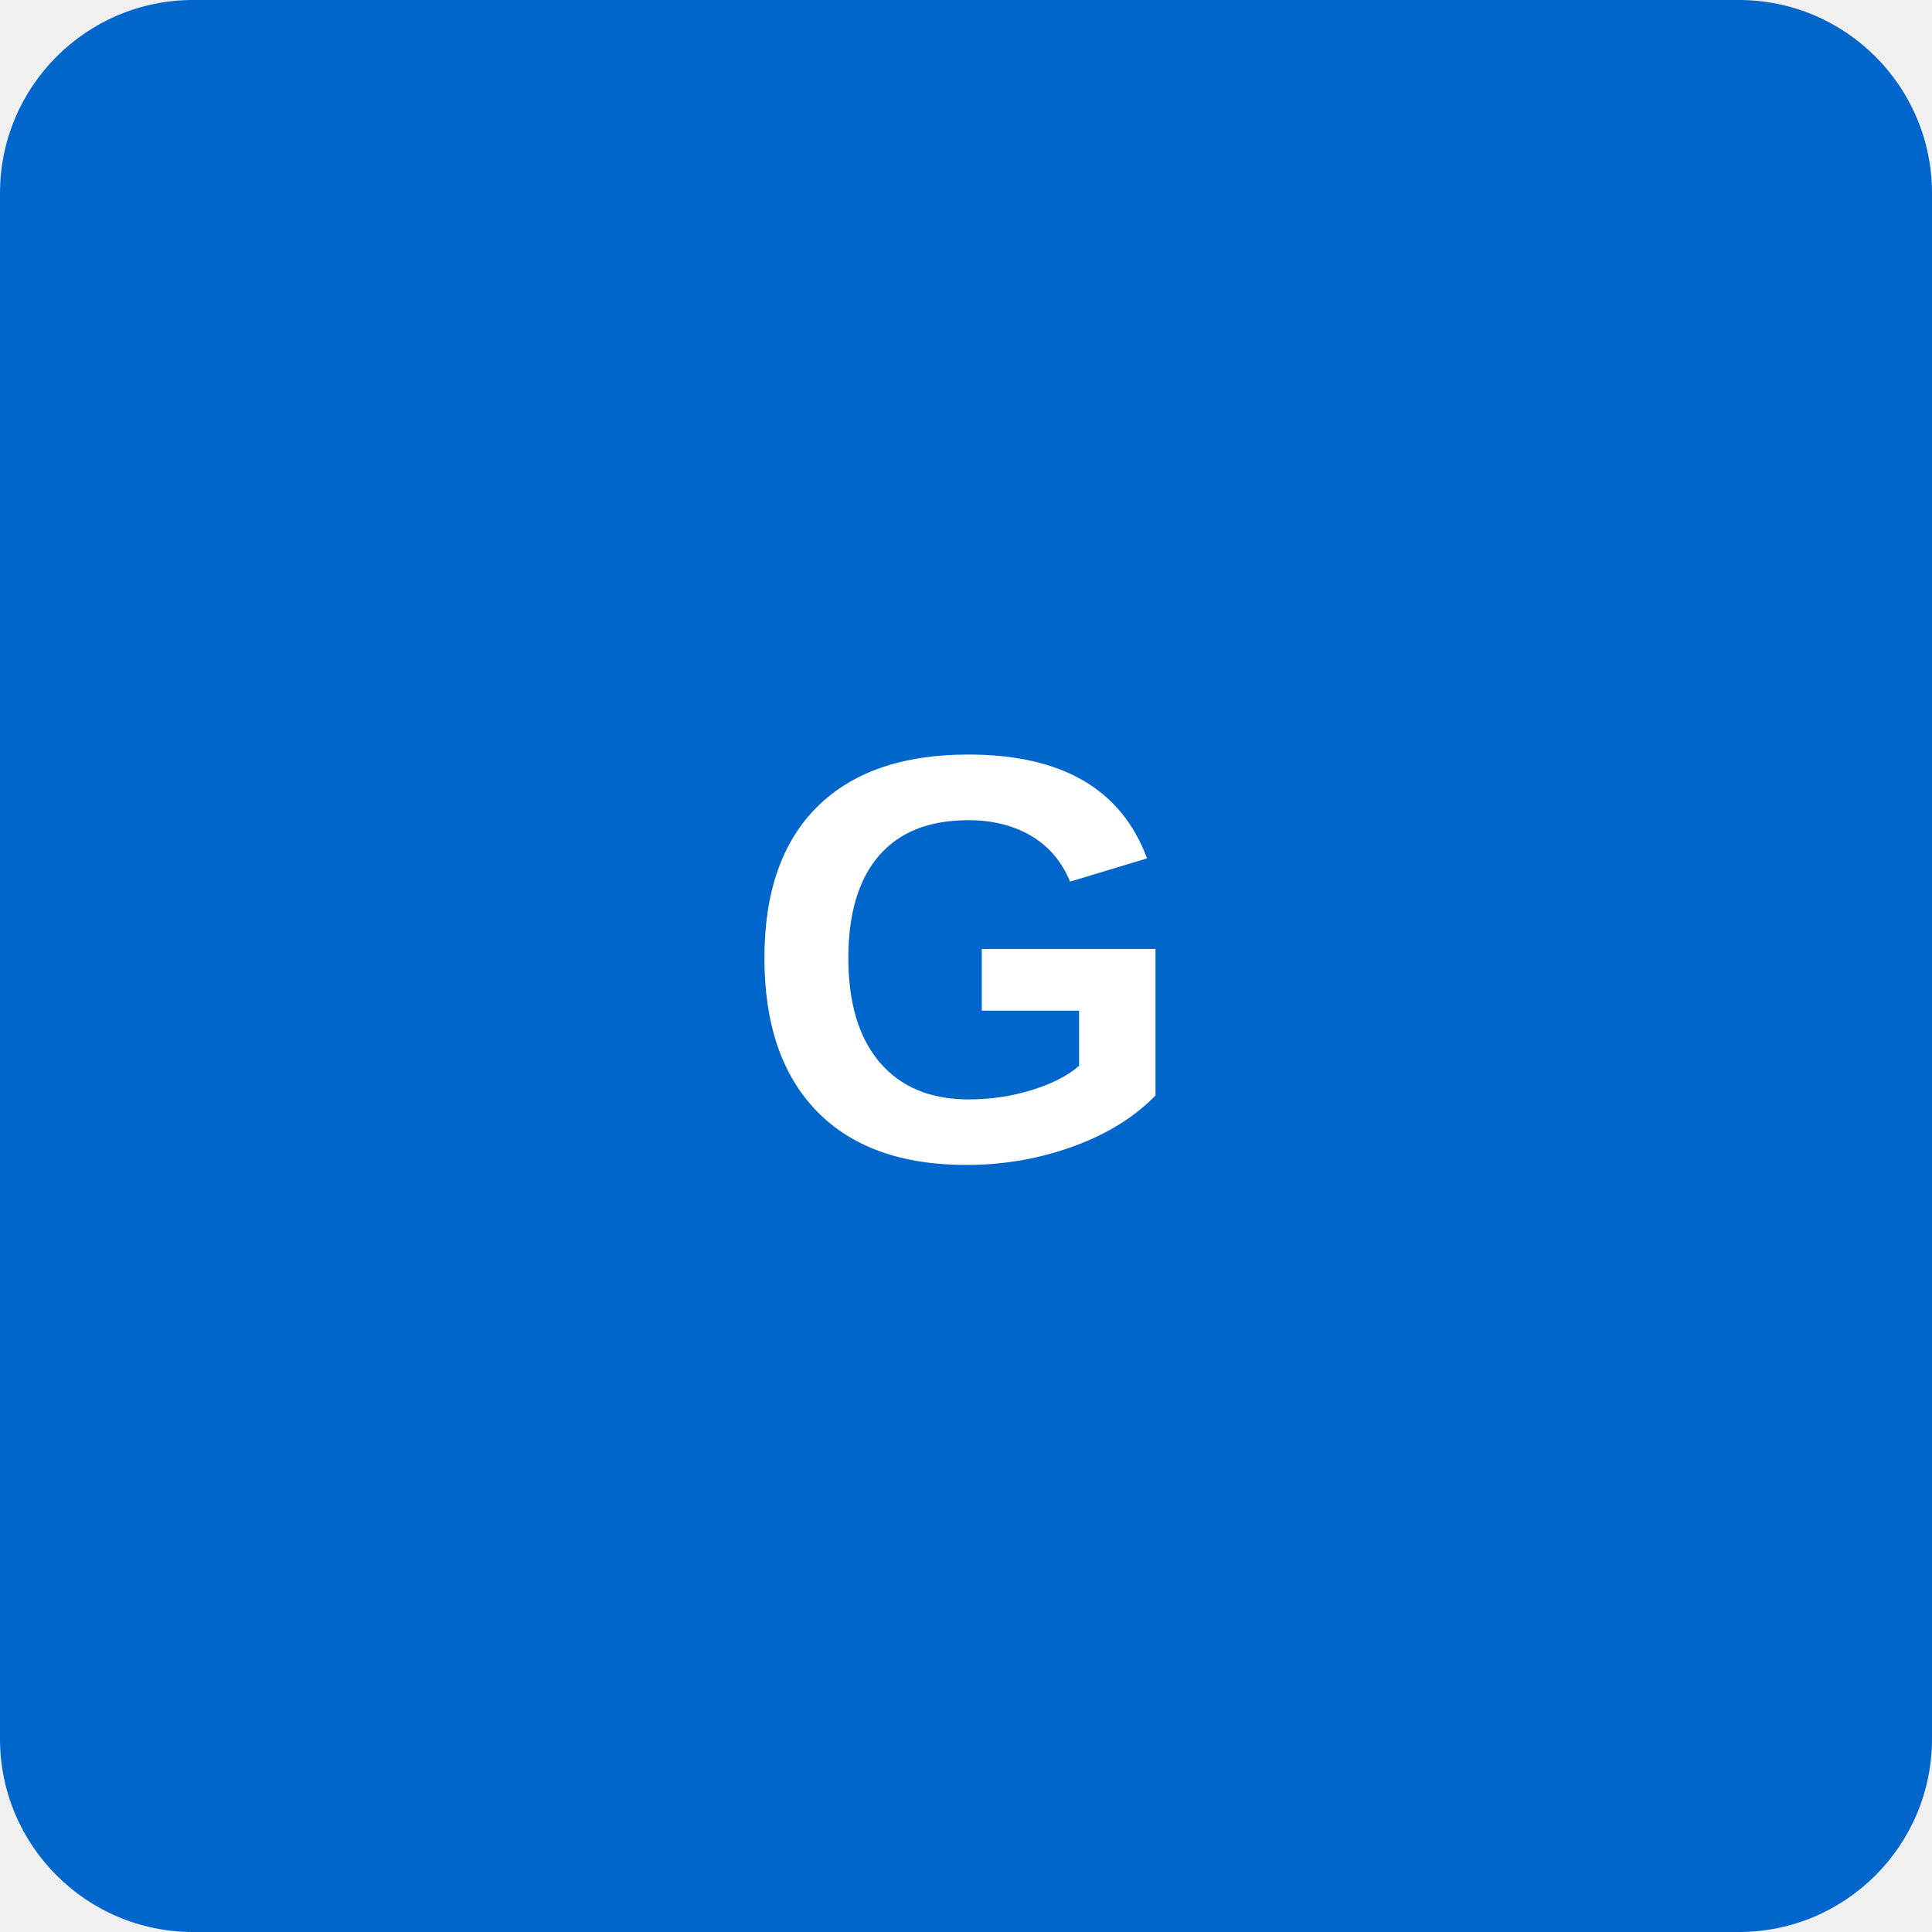
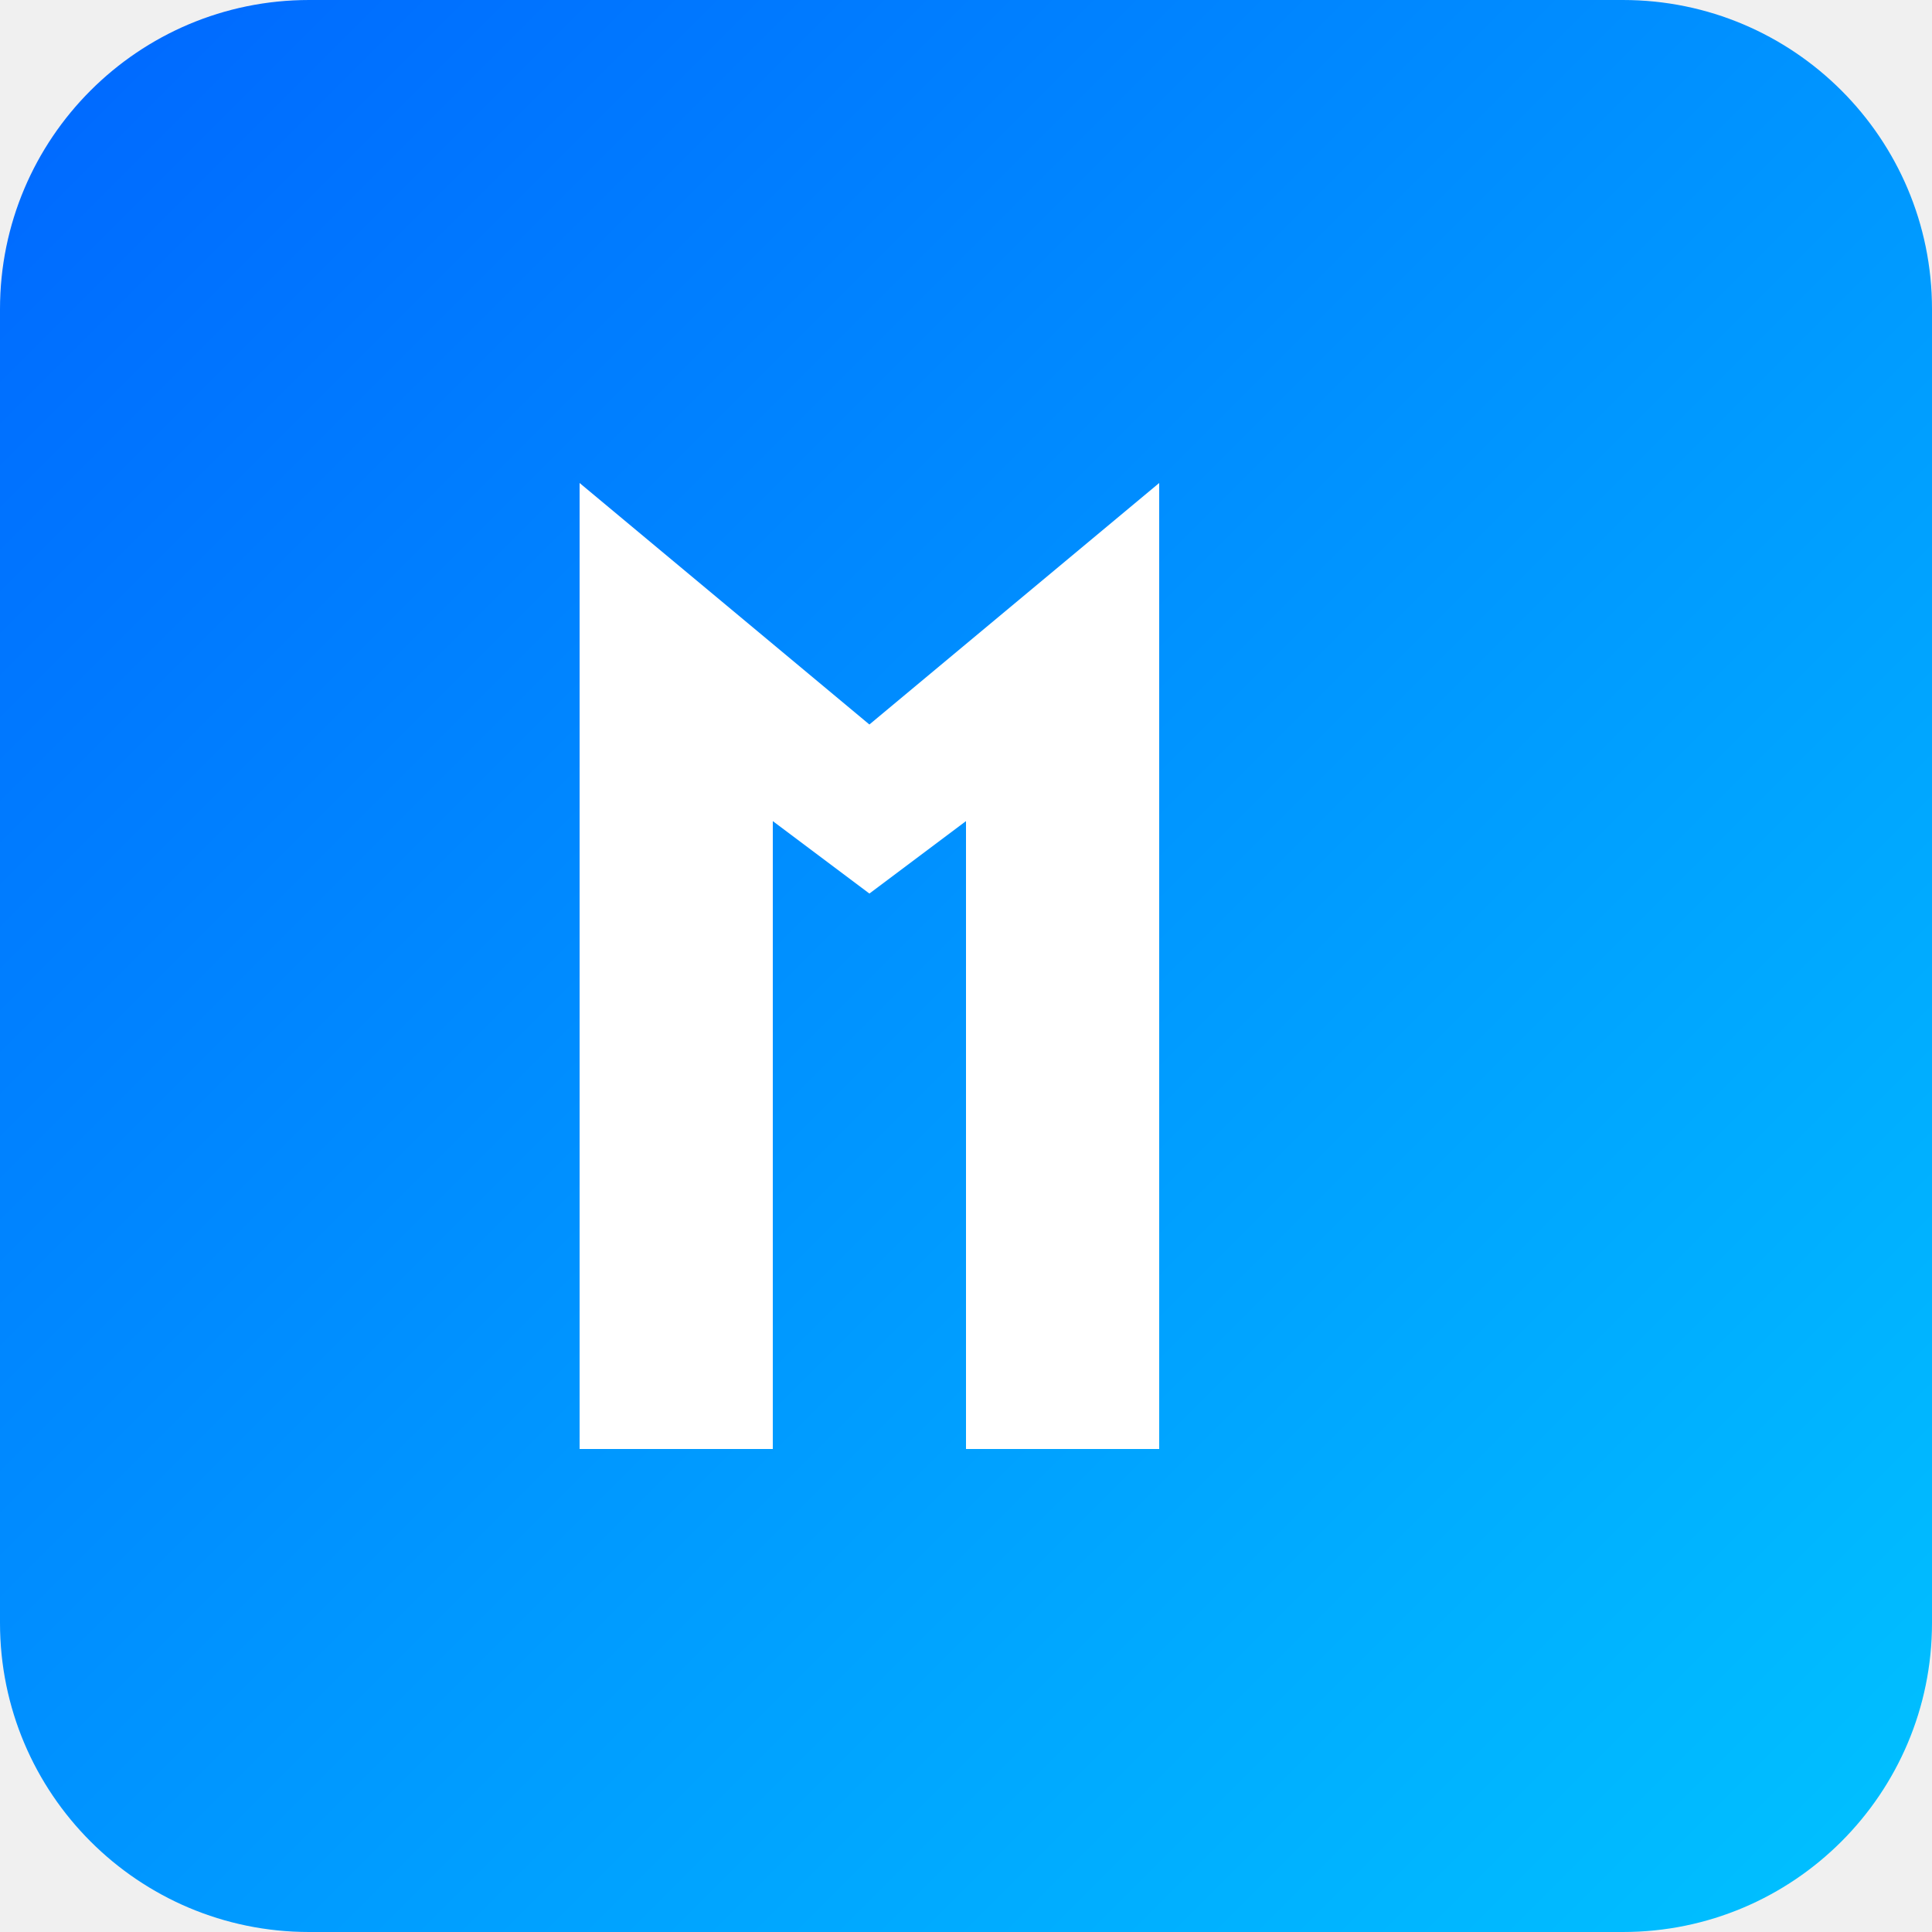
<svg xmlns="http://www.w3.org/2000/svg" viewBox="0 0 200 200">
-   <rect width="200" height="200" rx="20" fill="#0066cc" />
-   <text x="100" y="120" font-family="Arial, sans-serif" font-size="60" font-weight="bold" fill="white" text-anchor="middle">G</text>
+   <defs>
+     <linearGradient id="g" x1="0" y1="0" x2="1" y2="1">
+       <stop offset="0%" stop-color="#0066ff" />
+       <stop offset="100%" stop-color="#00c3ff" />
+     </linearGradient>
+   </defs>
+   <rect width="200" height="200" rx="32" fill="url(#g)" />
+   <path d="M60 150V50l30 25 30-25v100h-20V85l-10 7.5-10-7.5v65h-20z" fill="#fff" />
</svg>
